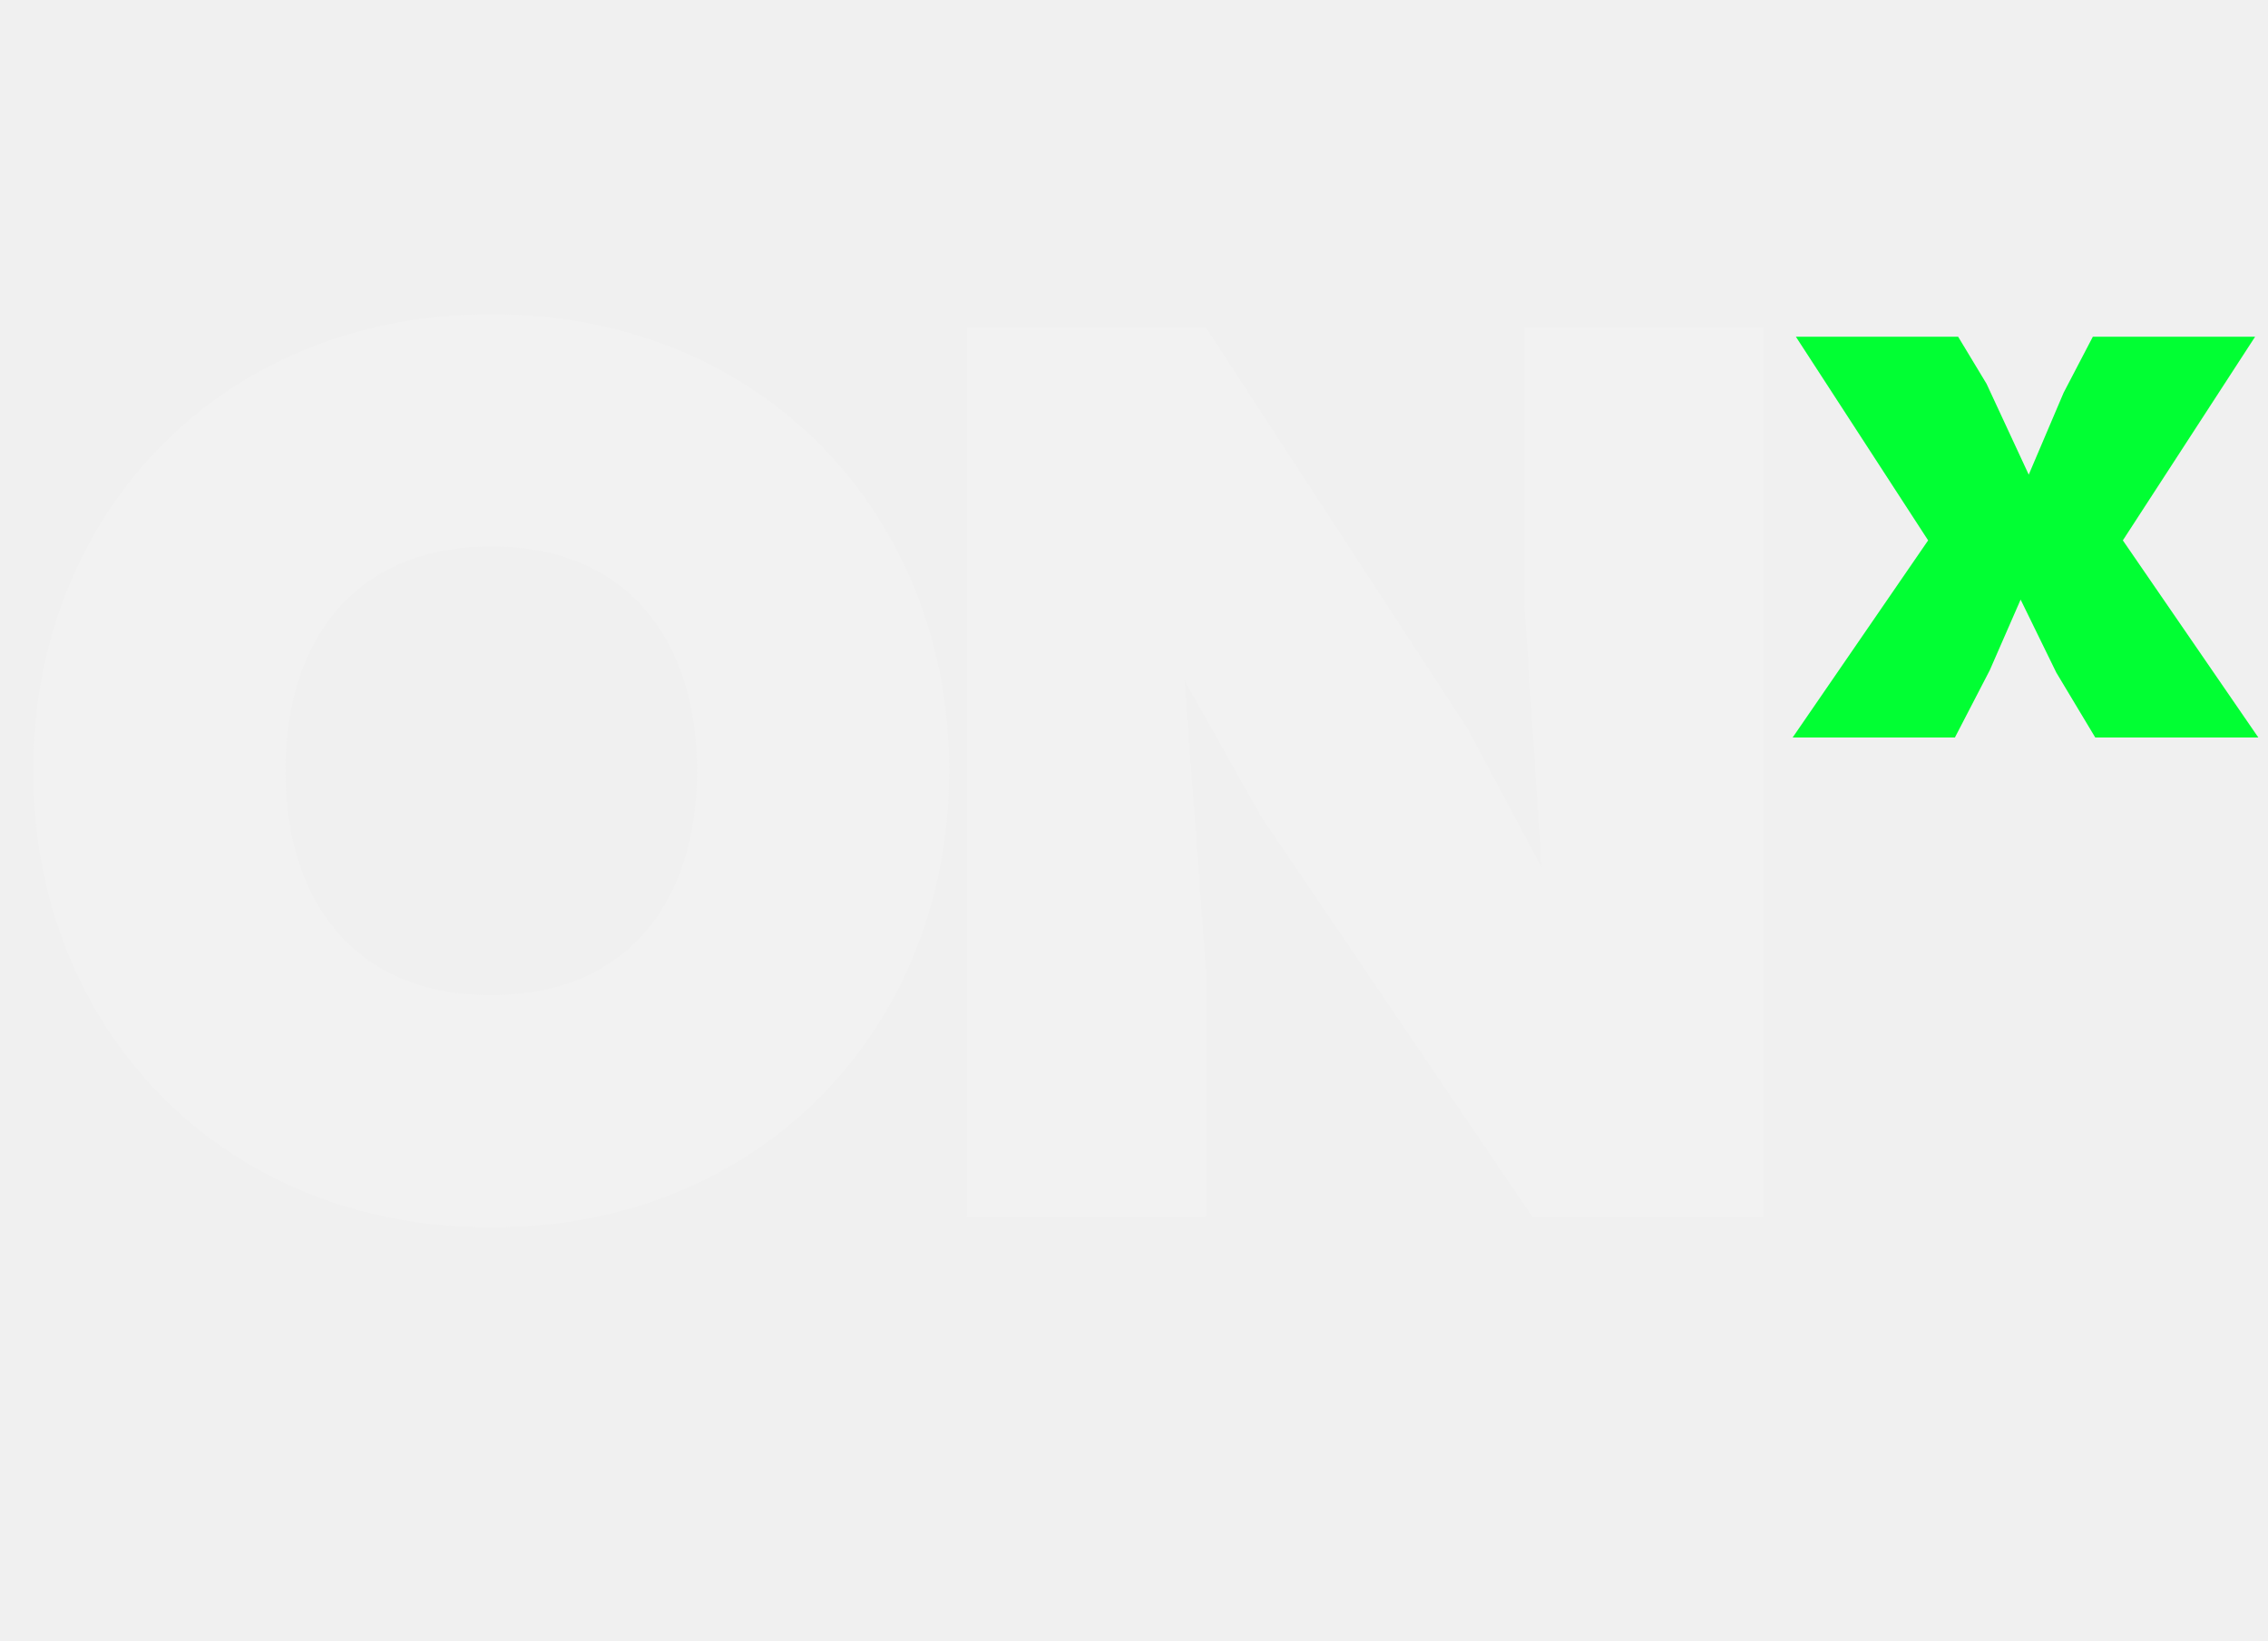
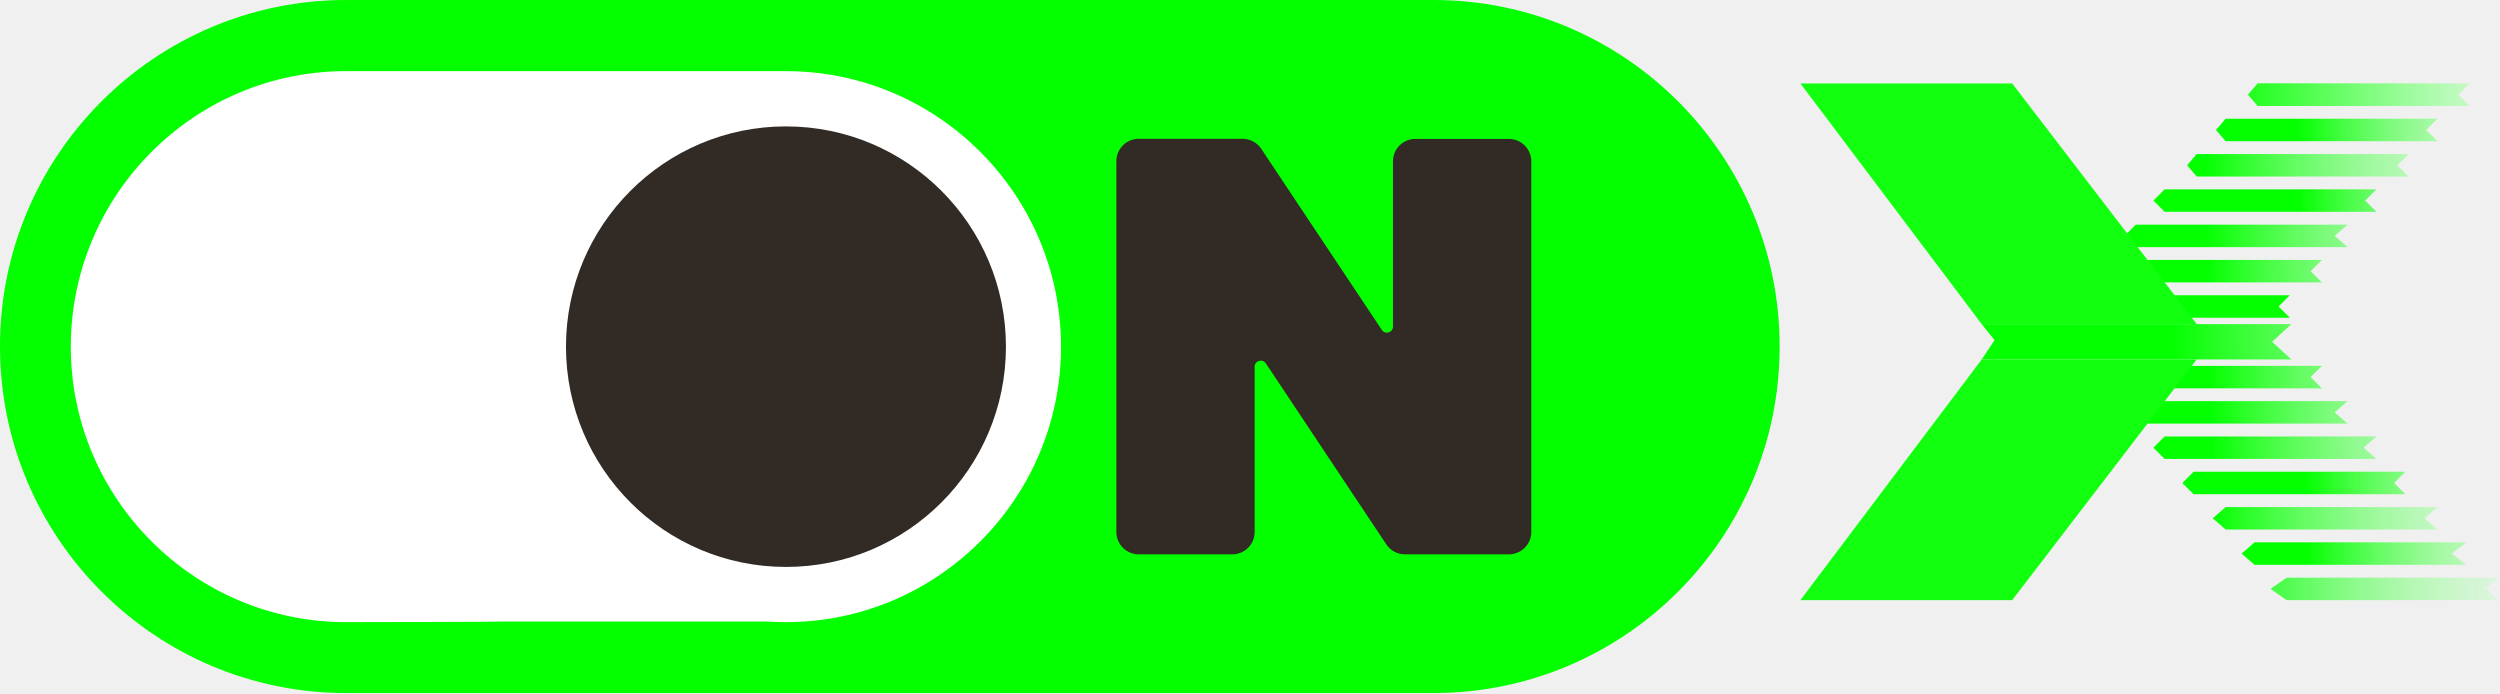
- <svg xmlns="http://www.w3.org/2000/svg" width="123" height="89" viewBox="0 0 123 89" fill="none">
-   <path d="M26.64 66.576C11.952 66.576 1.8 55.704 1.8 41.808C1.8 27.912 11.952 17.04 26.64 17.04C41.328 17.04 51.48 27.912 51.48 41.808C51.48 55.704 41.328 66.576 26.64 66.576ZM26.64 53.976C34.128 53.976 37.8 48.792 37.8 41.808C37.8 34.824 34.128 29.64 26.64 29.64C19.152 29.64 15.48 34.824 15.48 41.808C15.48 48.792 19.152 53.976 26.64 53.976ZM65.396 66H52.436V17.76H65.396L79.58 39.504L83.612 47.064L82.676 32.88V17.76H95.636V66H83.108L68.42 44.328L64.244 36.912L65.396 52.536V66Z" fill="#F2F2F2" />
-   <path d="M106.02 40H97.22L104.568 29.308L97.396 18.264H106.196L107.736 20.816L110.024 25.744L111.916 21.3L113.5 18.264H122.3L115.128 29.308L122.476 40H113.632L111.52 36.48L109.584 32.52L107.912 36.348L106.02 40Z" fill="#01FF33" />
+ <svg xmlns="http://www.w3.org/2000/svg" width="779" height="216" viewBox="0 0 779 216" fill="none">
+   <path d="M703.5 26H769.5L766 29.5L769.5 33H703.5L700.5 29.5L703.5 26Z" fill="url(#paint0_linear_0_1)" />
+   <path d="M693.5 37H759.5L756 40.5L759.5 44H693.5L690.5 40.5L693.5 37Z" fill="url(#paint1_linear_0_1)" />
+   <path d="M703.5 26H769.5L766 29.5L769.5 33H703.5L700.5 29.5L703.5 26Z" fill="url(#paint2_linear_0_1)" />
+   <path d="M684.5 48H750.5L747 51.5L750.5 55H684.5L681.5 51.5L684.5 48Z" fill="url(#paint3_linear_0_1)" />
+   <path d="M674.5 59H740.5L737 62.5L740.5 66H674.5L671 62.5L674.5 59Z" fill="url(#paint4_linear_0_1)" />
+   <path d="M665.5 70H731.5L727.5 73.5L731.5 77H665.5L662 73.5L665.5 70Z" fill="url(#paint5_linear_0_1)" />
+   <path d="M657.5 81H723.5L720 84.5L723.5 88H657.5V81Z" fill="url(#paint6_linear_0_1)" />
+   <path d="M647.5 92H713.5L710 95.5L713.5 99H647.5V92Z" fill="url(#paint7_linear_0_1)" />
+   <path d="M617.5 101H714L708 106.5L714 112H617.5L621.5 106L617.5 101Z" fill="url(#paint8_linear_0_1)" />
+   <path d="M657.5 114H723.5L720 117.5L723.5 121H657.5V114Z" fill="url(#paint9_linear_0_1)" />
+   <path d="M665.5 125H731.5L727.5 128.5L731.5 132H665.5V125Z" fill="url(#paint10_linear_0_1)" />
+   <path d="M674.5 136H740.5L736.5 139.5L740.5 143H674.5L671 139.5L674.5 136Z" fill="url(#paint11_linear_0_1)" />
+   <path d="M683.5 147H749.5L746 150.5L749.5 154H683.5L680 150.5L683.5 147Z" fill="url(#paint12_linear_0_1)" />
+   <path d="M693.5 158H759.5L755.5 161.5L759.5 165H693.5L689.5 161.5L693.5 158Z" fill="url(#paint13_linear_0_1)" />
+   <path d="M702.5 169H768.5L764 172.5L768.5 176H702.5L698.5 172.5L702.5 169Z" fill="url(#paint14_linear_0_1)" />
+   <path d="M712.5 180H778.5L774.5 183.5L778.5 187H712.5L707.5 183.5L712.5 180Z" fill="url(#paint15_linear_0_1)" />
+   <path d="M107.814 0H446.701C506.231 0 554.537 48.379 554.537 107.978C554.537 167.578 506.231 215.957 446.701 215.957H107.835C48.328 215.957 2.78784e-05 167.578 2.78784e-05 107.978C-0.042 48.379 48.285 0 107.814 0Z" fill="#03FF00" />
+   <path d="M244.905 22.164H107.814C60.526 22.164 22.064 60.66 22.064 108.021C22.064 155.361 60.526 193.856 107.814 193.856C109.702 193.856 156.396 193.793 158.285 193.665H239.135C241.044 193.793 242.974 193.856 244.863 193.856C292.151 193.856 330.613 155.361 330.613 108.021C330.613 60.66 292.151 22.164 244.863 22.164H244.905Z" fill="white" />
+   <path d="M392.985 46.343L430.578 102.803C431.618 104.373 434.057 103.63 434.057 101.743V50.246C434.057 46.386 437.176 43.289 441.016 43.289H470.165C474.026 43.289 477.145 46.428 477.145 50.246V165.775C477.145 169.635 474.005 172.732 470.165 172.732H437.77C435.436 172.732 433.272 171.565 431.978 169.635L394.428 113.217C393.388 111.648 390.949 112.39 390.949 114.278V165.775C390.949 169.635 387.83 172.732 383.99 172.732H354.841C350.98 172.732 347.861 169.614 347.861 165.775V50.225C347.861 46.343 351.001 43.247 354.841 43.247H387.194C389.527 43.247 391.691 44.413 392.985 46.343Z" fill="#312A25" />
+   <path d="M244.905 39.386C207.036 39.386 176.36 70.098 176.36 108.021C176.36 145.922 207.036 176.655 244.905 176.655C282.752 176.655 313.45 145.922 313.45 108.021C313.45 70.098 282.752 39.386 244.905 39.386Z" fill="#312A25" />
+   <path d="M627 26H561L617.5 101H684.5L627 26Z" fill="#12FF0F" />
+   <path d="M627 187H561L617.5 112H684.5L627 187Z" fill="#12FF0F" />
+   <defs>
+     <linearGradient id="paint0_linear_0_1" x1="684.5" y1="110" x2="816" y2="107" gradientUnits="userSpaceOnUse">
+       <stop offset="0.027" stop-color="#03FF00" />
+       <stop offset="1" stop-color="white" stop-opacity="0" />
+     </linearGradient>
+     <linearGradient id="paint1_linear_0_1" x1="684.5" y1="110" x2="816" y2="107" gradientUnits="userSpaceOnUse">
+       <stop offset="0.25" stop-color="#03FF00" />
+       <stop offset="1" stop-color="white" stop-opacity="0" />
+     </linearGradient>
+     <linearGradient id="paint2_linear_0_1" x1="684.5" y1="110" x2="816" y2="107" gradientUnits="userSpaceOnUse">
+       <stop offset="0.027" stop-color="#03FF00" />
+       <stop offset="1" stop-color="white" stop-opacity="0" />
+     </linearGradient>
+     <linearGradient id="paint3_linear_0_1" x1="684.5" y1="110" x2="816" y2="107" gradientUnits="userSpaceOnUse">
+       <stop offset="0.027" stop-color="#03FF00" />
+       <stop offset="1" stop-color="white" stop-opacity="0" />
+     </linearGradient>
+     <linearGradient id="paint4_linear_0_1" x1="684.5" y1="110" x2="816" y2="107" gradientUnits="userSpaceOnUse">
+       <stop offset="0.25" stop-color="#03FF00" />
+       <stop offset="1" stop-color="white" stop-opacity="0" />
+     </linearGradient>
+     <linearGradient id="paint5_linear_0_1" x1="684.5" y1="110" x2="816" y2="107" gradientUnits="userSpaceOnUse">
+       <stop offset="0.027" stop-color="#03FF00" />
+       <stop offset="1" stop-color="white" stop-opacity="0" />
+     </linearGradient>
+     <linearGradient id="paint6_linear_0_1" x1="684.5" y1="110" x2="816" y2="107" gradientUnits="userSpaceOnUse">
+       <stop offset="0.027" stop-color="#03FF00" />
+       <stop offset="1" stop-color="white" stop-opacity="0" />
+     </linearGradient>
+     <linearGradient id="paint7_linear_0_1" x1="684.5" y1="110" x2="816" y2="107" gradientUnits="userSpaceOnUse">
+       <stop offset="0.25" stop-color="#03FF00" />
+       <stop offset="1" stop-color="white" stop-opacity="0" />
+     </linearGradient>
+     <linearGradient id="paint8_linear_0_1" x1="671.379" y1="112" x2="864.657" y2="107.876" gradientUnits="userSpaceOnUse">
+       <stop offset="0.027" stop-color="#03FF00" />
+       <stop offset="1" stop-color="white" stop-opacity="0" />
+     </linearGradient>
+     <linearGradient id="paint9_linear_0_1" x1="684.5" y1="110" x2="816" y2="107" gradientUnits="userSpaceOnUse">
+       <stop offset="0.027" stop-color="#03FF00" />
+       <stop offset="1" stop-color="white" stop-opacity="0" />
+     </linearGradient>
+     <linearGradient id="paint10_linear_0_1" x1="684.5" y1="110" x2="816" y2="107" gradientUnits="userSpaceOnUse">
+       <stop offset="0.027" stop-color="#03FF00" />
+       <stop offset="1" stop-color="white" stop-opacity="0" />
+     </linearGradient>
+     <linearGradient id="paint11_linear_0_1" x1="684.5" y1="110" x2="816" y2="107" gradientUnits="userSpaceOnUse">
+       <stop offset="0.027" stop-color="#03FF00" />
+       <stop offset="1" stop-color="white" stop-opacity="0" />
+     </linearGradient>
+     <linearGradient id="paint12_linear_0_1" x1="684.5" y1="110" x2="816" y2="107" gradientUnits="userSpaceOnUse">
+       <stop offset="0.25" stop-color="#03FF00" />
+       <stop offset="1" stop-color="white" stop-opacity="0" />
+     </linearGradient>
+     <linearGradient id="paint13_linear_0_1" x1="684.5" y1="110" x2="816" y2="107" gradientUnits="userSpaceOnUse">
+       <stop offset="0.027" stop-color="#03FF00" />
+       <stop offset="1" stop-color="white" stop-opacity="0" />
+     </linearGradient>
+     <linearGradient id="paint14_linear_0_1" x1="684.5" y1="110" x2="816" y2="107" gradientUnits="userSpaceOnUse">
+       <stop offset="0.25" stop-color="#03FF00" />
+       <stop offset="1" stop-color="white" stop-opacity="0" />
+     </linearGradient>
+     <linearGradient id="paint15_linear_0_1" x1="684.5" y1="110" x2="816" y2="107" gradientUnits="userSpaceOnUse">
+       <stop offset="0.027" stop-color="#03FF00" />
+       <stop offset="1" stop-color="white" stop-opacity="0" />
+     </linearGradient>
+   </defs>
</svg>
